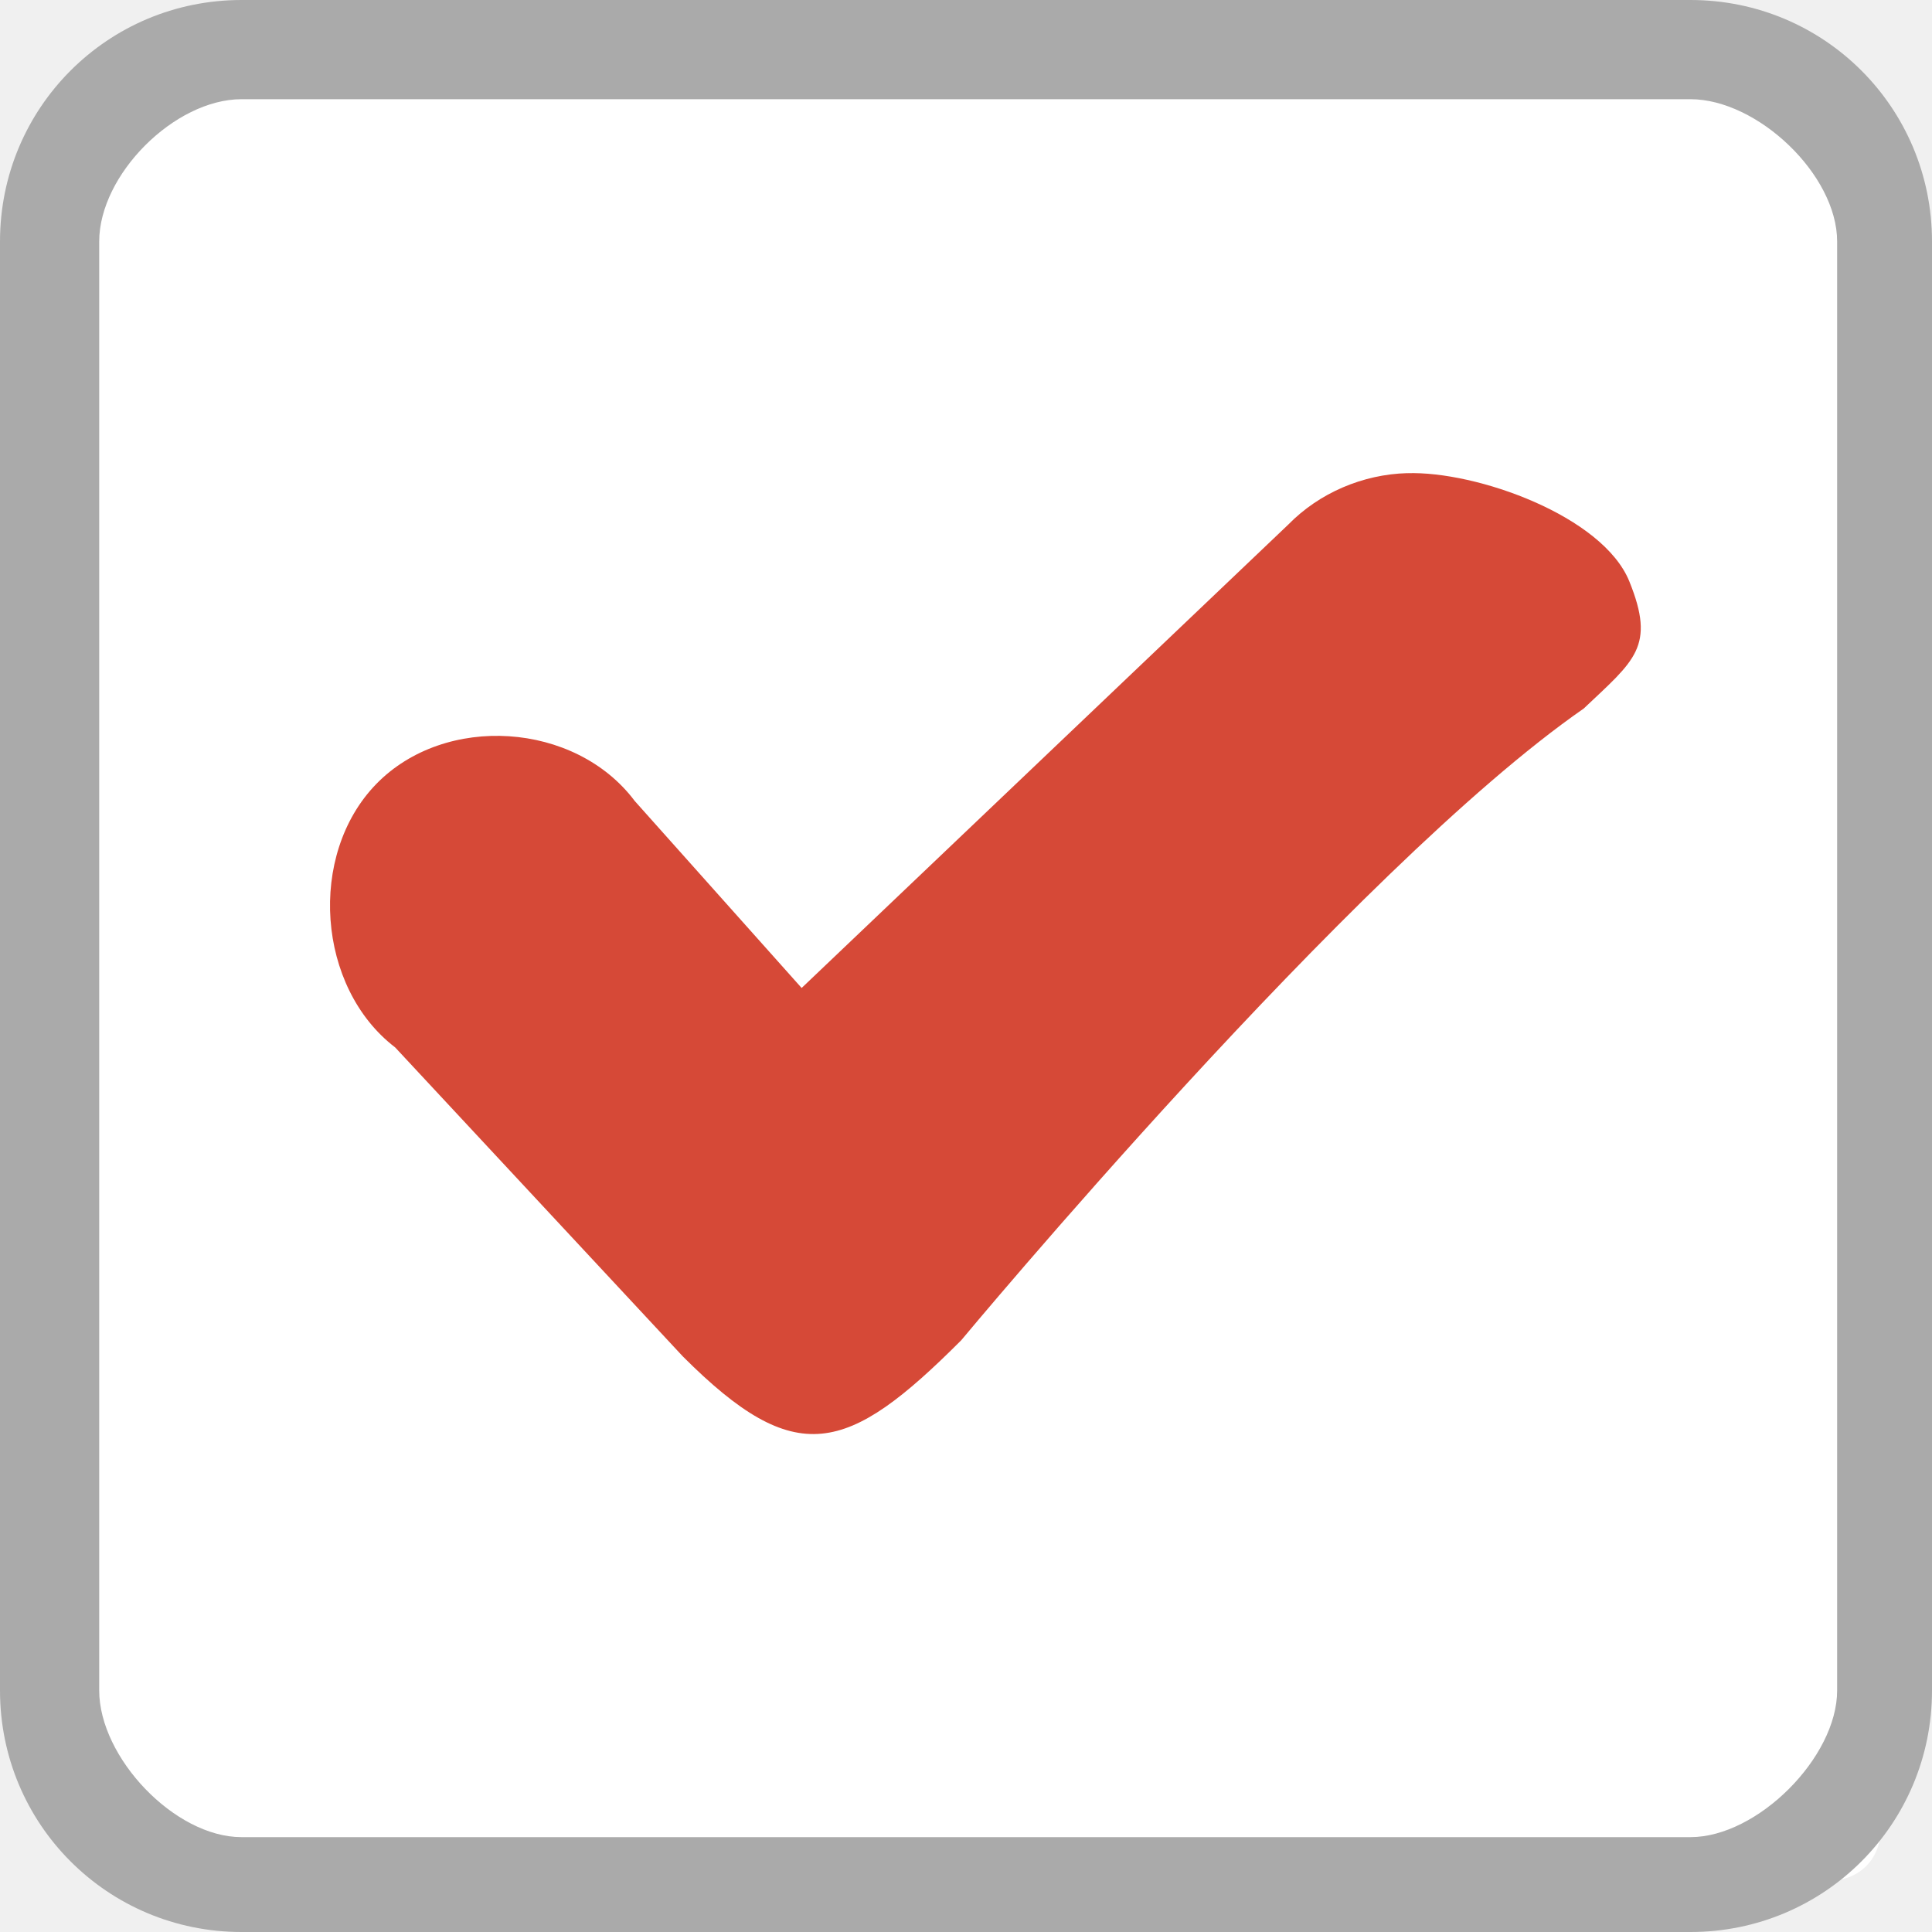
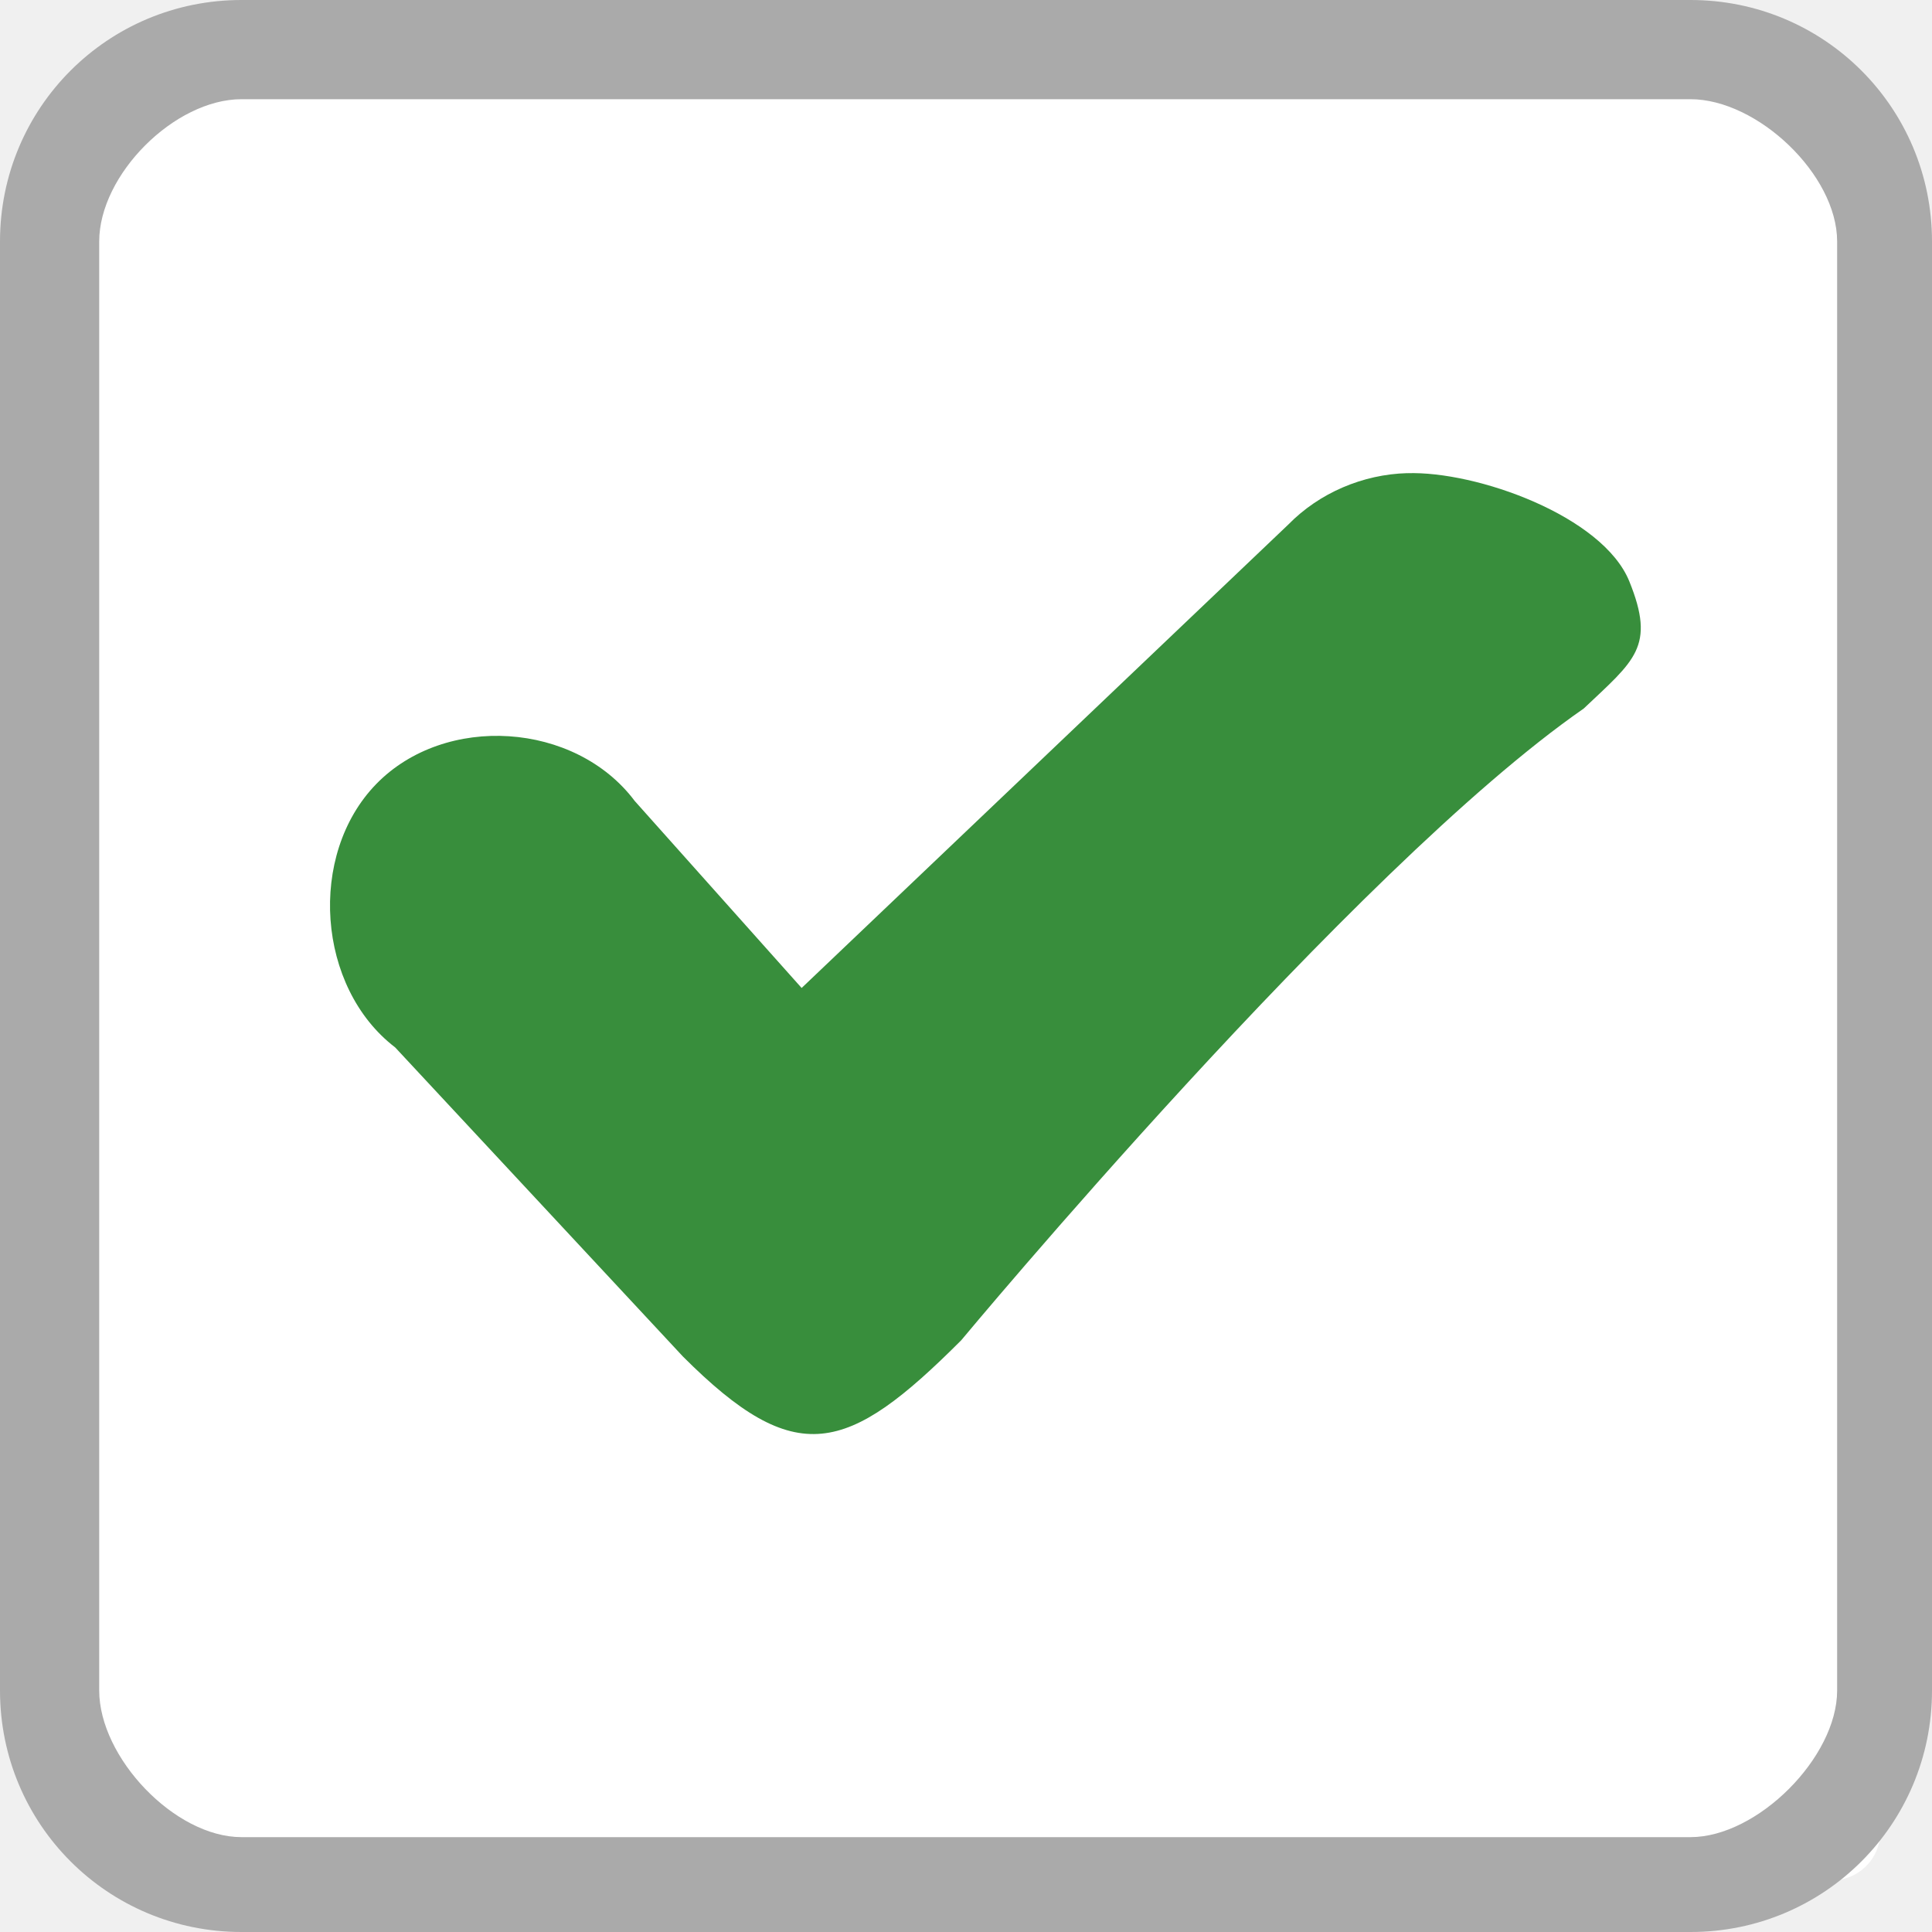
<svg xmlns="http://www.w3.org/2000/svg" viewBox="0 0 40 40">
  <g transform="translate(0 -1012.362)">
    <rect width="37.5" x="1.429" y="1013.791" rx="1" height="37.5" style="fill:#ffffff" />
    <path style="fill:#aaa" d="m 5,1012.362 c -2.77,0 -5,2.23 -5,5 l 0,30 c 0,2.77 2.23,5 5,5 l 30,0 c 2.77,0 5,-2.23 5,-5 l 0,-30 c 0,-2.77 -2.23,-5 -5,-5 z m 0,2.054 30,0 c 1.385,0 3.036,1.561 3.036,2.946 l 0,30 c 0,1.385 -1.651,3.036 -3.036,3.036 l -30,0 c -1.385,0 -2.946,-1.651 -2.946,-3.036 l 0,-30 c 0,-1.385 1.561,-2.946 2.946,-2.946 z" />
-     <path style="fill:#d64937;line-height:normal;color:#000" d="m 29.134,1022.158 c -0.915,0.025 -1.818,0.406 -2.464,1.067 l -10.073,9.592 -3.456,-3.872 c -1.23,-1.64 -3.926,-1.816 -5.352,-0.35 -1.425,1.466 -1.228,4.213 0.392,5.452 l 5.958,6.4 c 2.342,2.342 3.398,2.029 5.762,-0.336 0,0 8.126,-9.776 12.889,-13.08 1.053,-0.998 1.492,-1.276 0.944,-2.631 -0.548,-1.355 -3.165,-2.29 -4.602,-2.241 z" />
+     <path style="fill:#388e3c;line-height:normal;color:#000" d="m 29.134,1022.158 c -0.915,0.025 -1.818,0.406 -2.464,1.067 l -10.073,9.592 -3.456,-3.872 c -1.23,-1.64 -3.926,-1.816 -5.352,-0.35 -1.425,1.466 -1.228,4.213 0.392,5.452 l 5.958,6.4 c 2.342,2.342 3.398,2.029 5.762,-0.336 0,0 8.126,-9.776 12.889,-13.08 1.053,-0.998 1.492,-1.276 0.944,-2.631 -0.548,-1.355 -3.165,-2.29 -4.602,-2.241 z" />
  </g>
</svg>
